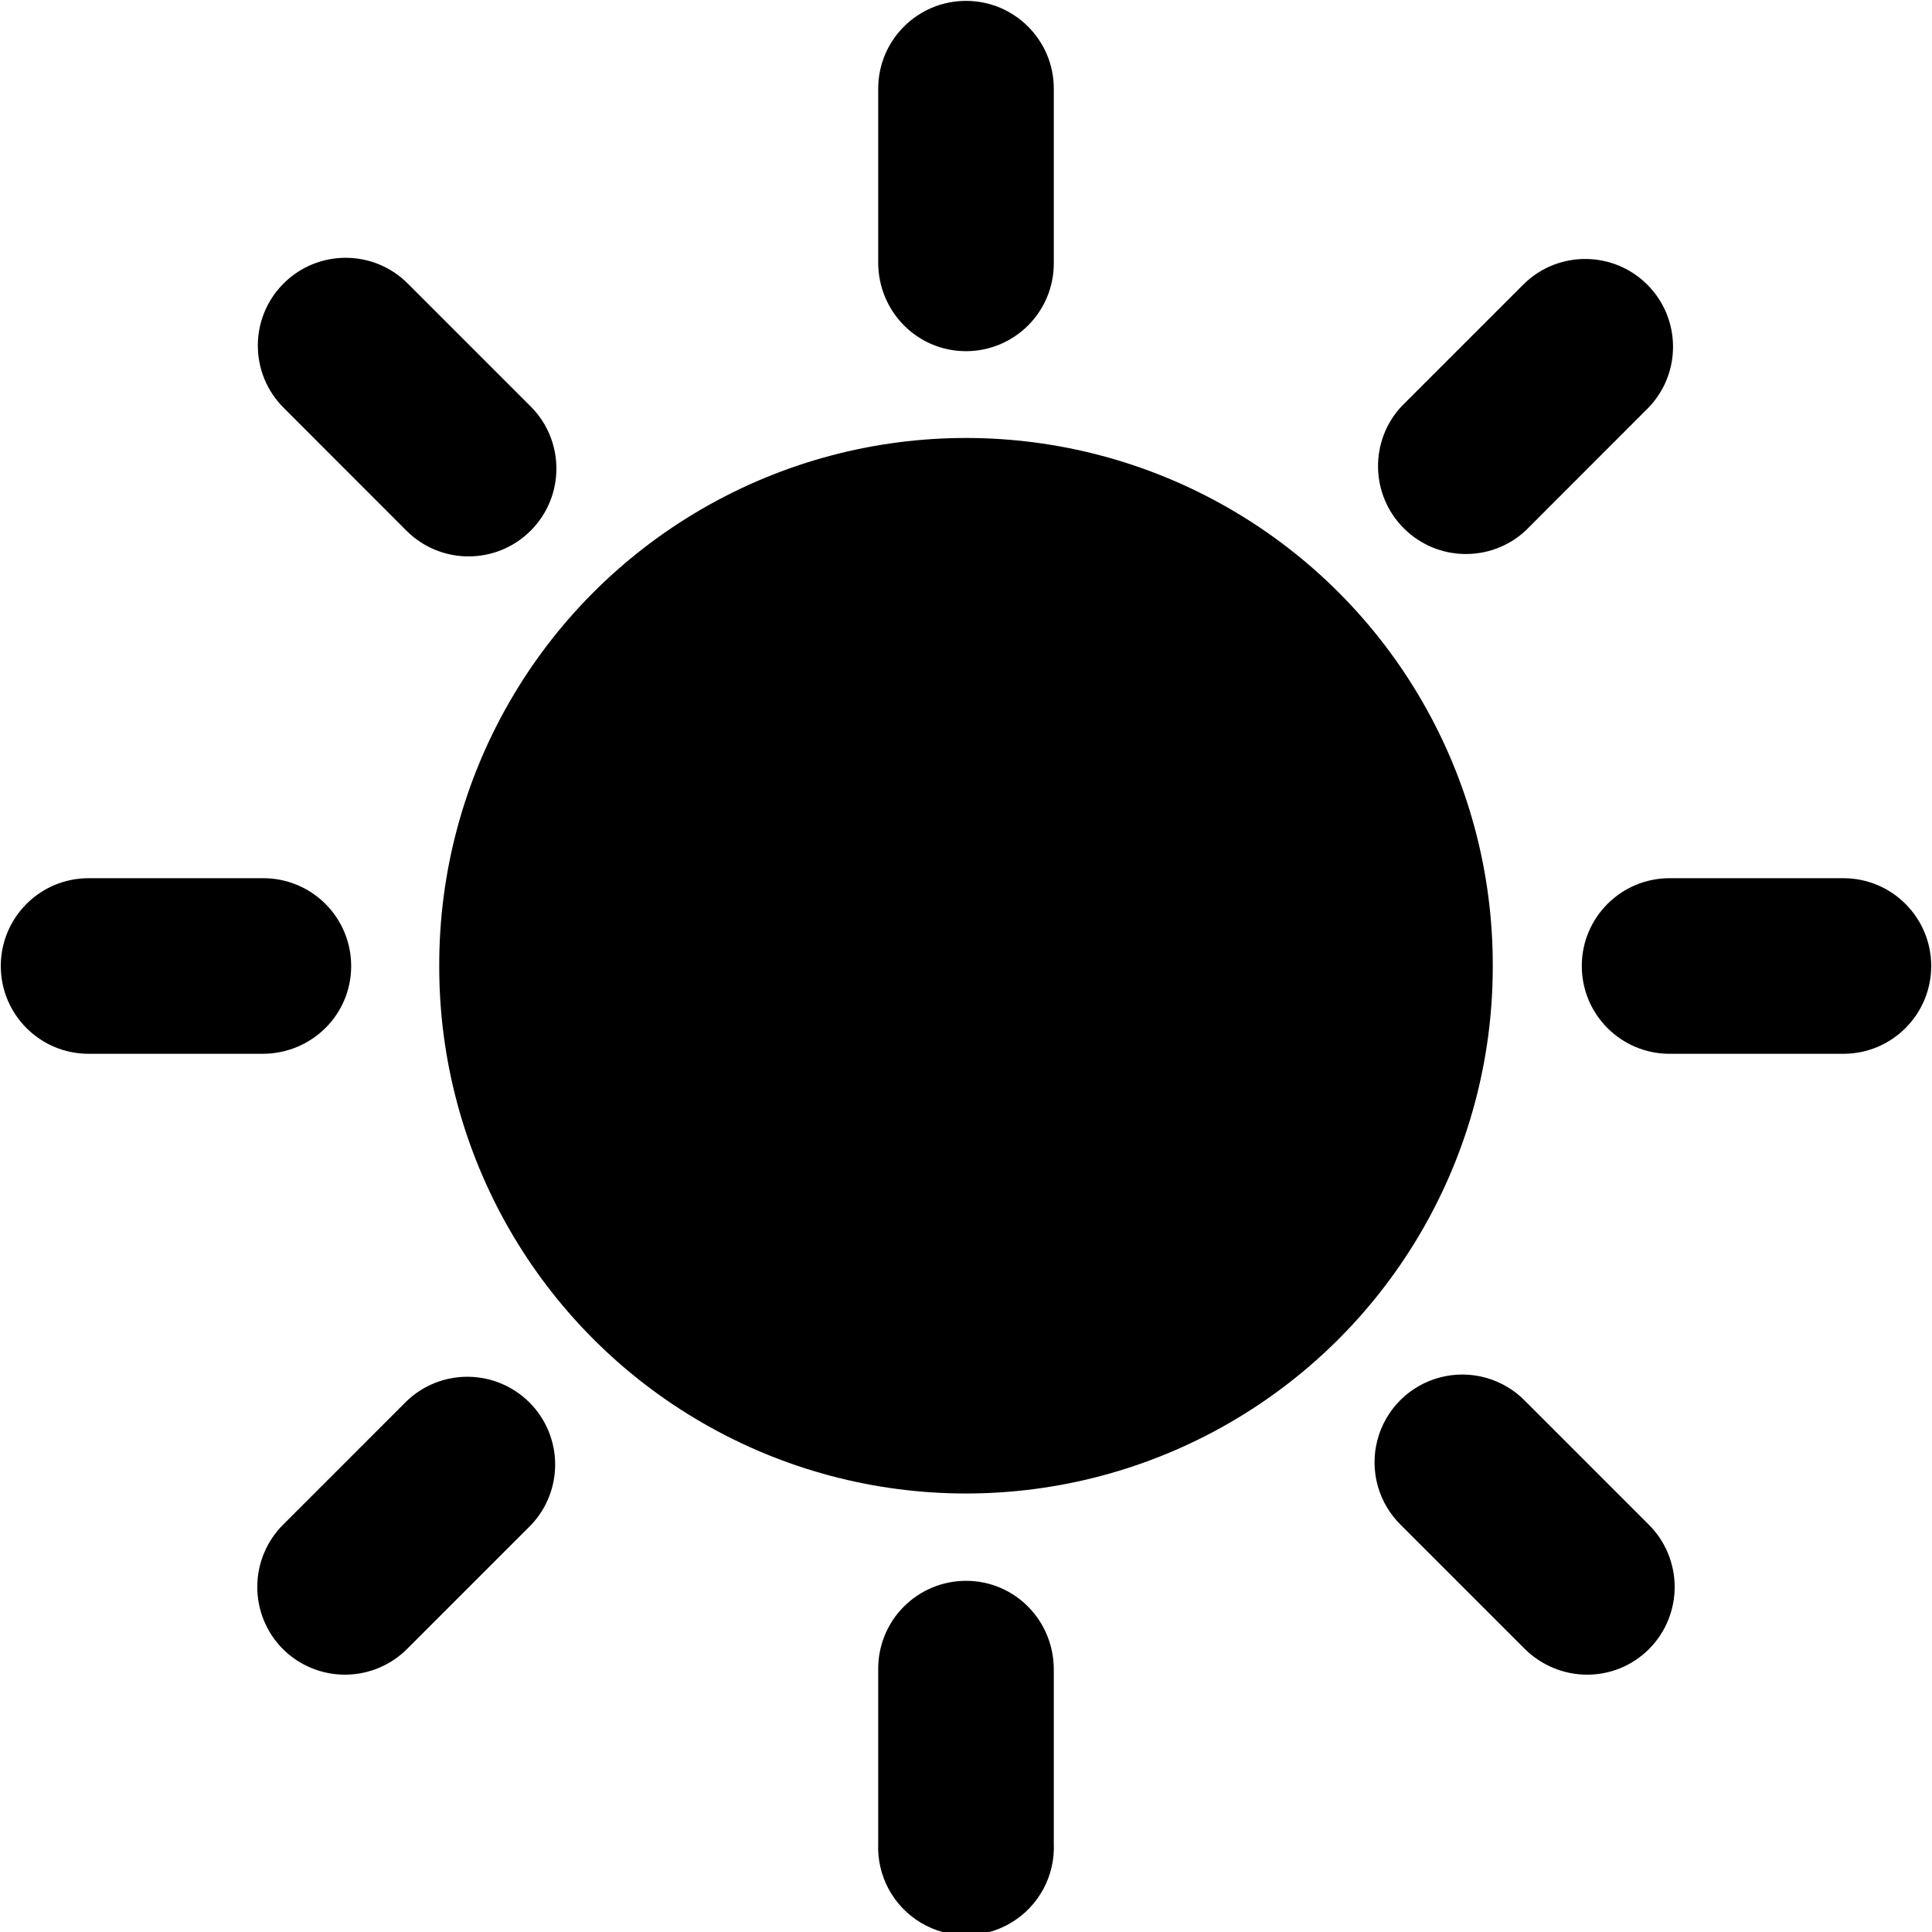
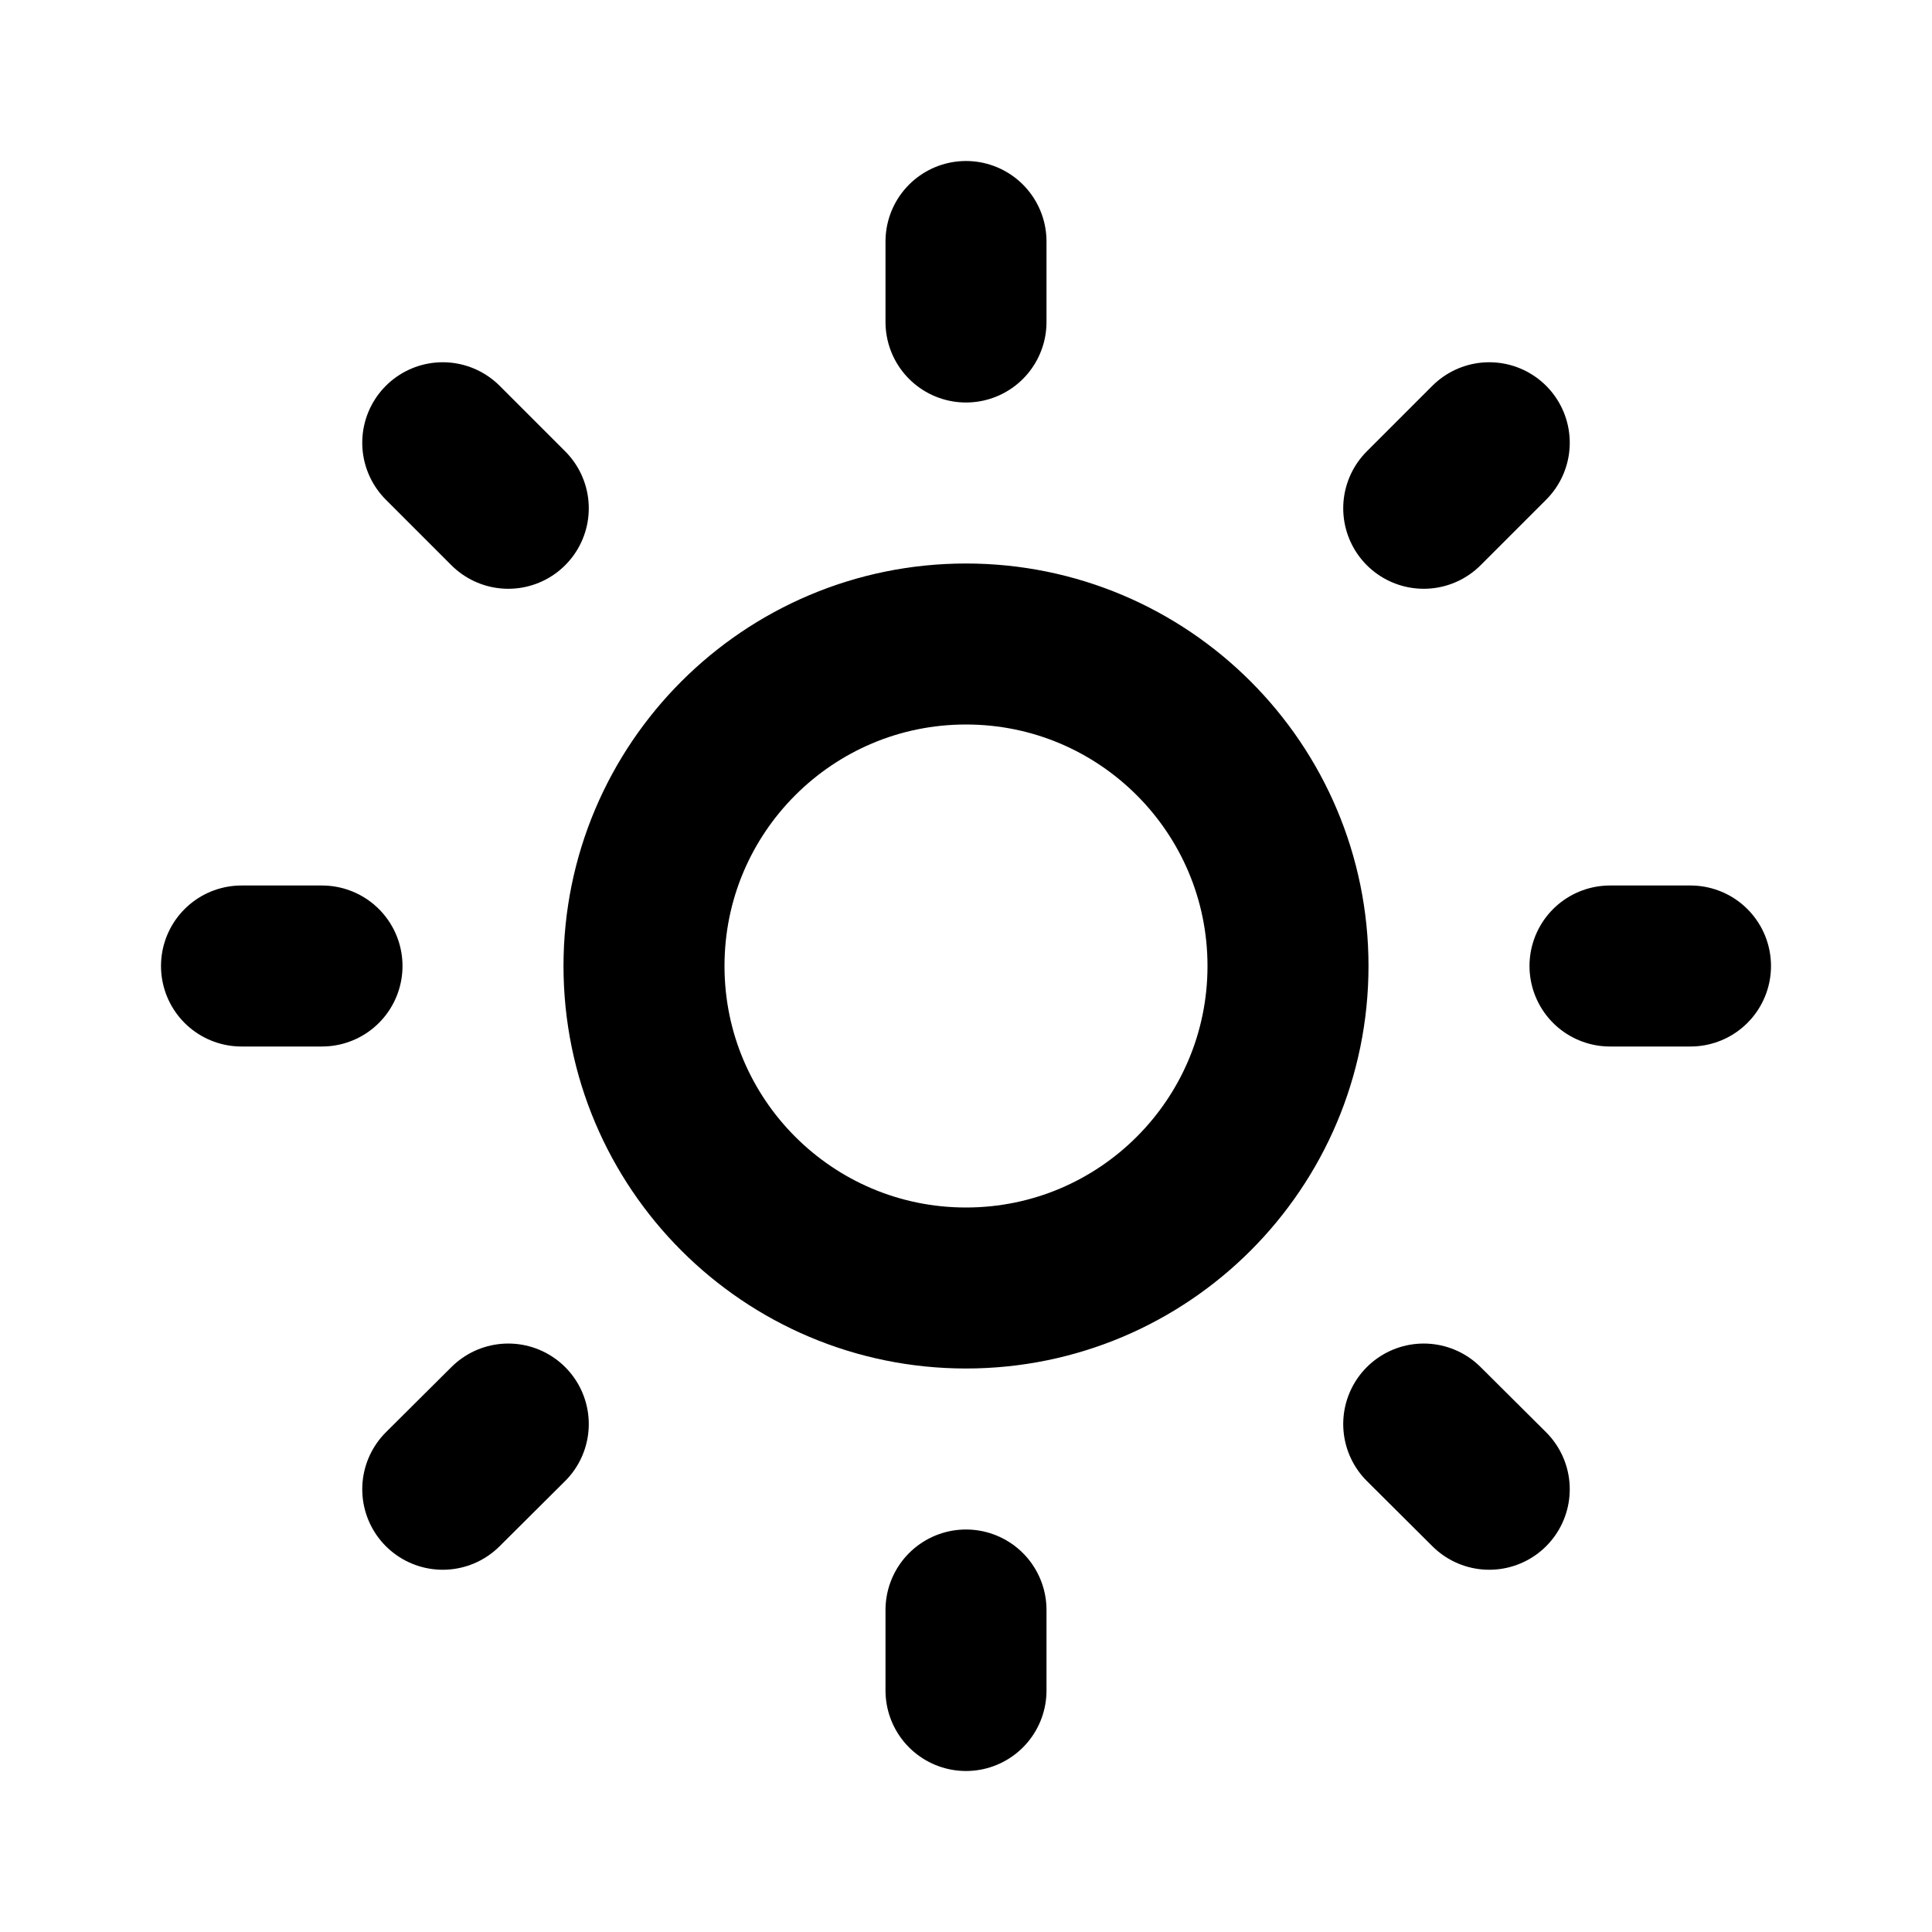
- <svg xmlns="http://www.w3.org/2000/svg" width="800px" height="800px" viewBox="0 0 1024 1024" fill="#000000" class="icon" version="1.1">
-   <path d="M215.447 281.291a46.533 46.533 0 1 0 65.797-65.89l-65.146-65.146A46.533 46.533 0 1 0 150.301 216.098l65.146 65.192zM512 511.86m-279.197 0a279.197 279.197 0 1 0 558.393 0 279.197 279.197 0 1 0-558.393 0ZM186.131 512a46.533 46.533 0 0 0-46.998-46.533H46.952a46.533 46.533 0 1 0 0 93.066H139.133c25.965 0 46.998-20.614 46.998-46.533zM977.048 465.467h-92.135a46.533 46.533 0 0 0 0 93.066h92.135a46.533 46.533 0 1 0 0-93.066zM215.4 742.756l-65.146 65.146a46.672 46.672 0 0 0-0.326 66.123 46.626 46.626 0 0 0 66.123-0.326l65.146-65.146a46.533 46.533 0 0 0-65.797-65.797zM512 186.131a46.533 46.533 0 0 0 46.533-46.998V46.998a46.533 46.533 0 1 0-93.066 0v92.135c0 25.965 20.661 46.998 46.533 46.998zM512 837.869a46.533 46.533 0 0 0-46.533 47.045v92.135a46.579 46.579 0 1 0 93.066 0v-92.135c0-26.012-20.614-47.045-46.533-47.045zM808.553 281.291l65.146-65.192a46.533 46.533 0 0 0-65.797-65.797l-65.146 65.146a46.579 46.579 0 0 0 65.797 65.844zM808.553 742.756a46.533 46.533 0 1 0-65.797 65.797l65.146 65.146c18.38 18.38 47.789 18.613 66.123 0.326a46.626 46.626 0 0 0-0.326-66.123l-65.146-65.146z" />
+ <svg xmlns="http://www.w3.org/2000/svg" width="800px" height="800px" viewBox="0 0 24 24" fill="none">
+   <path d="M12 3V4M12 20V21M4 12H3M6.314 6.314L5.5 5.5M17.686 6.314L18.5 5.5M6.314 17.69L5.5 18.5M17.686 17.69L18.5 18.5M21 12H20M16 12C16 14.209 14.209 16 12 16C9.791 16 8 14.209 8 12C8 9.791 9.791 8 12 8C14.209 8 16 9.791 16 12Z" stroke="#000000" stroke-width="2" stroke-linecap="round" stroke-linejoin="round" />
</svg>
